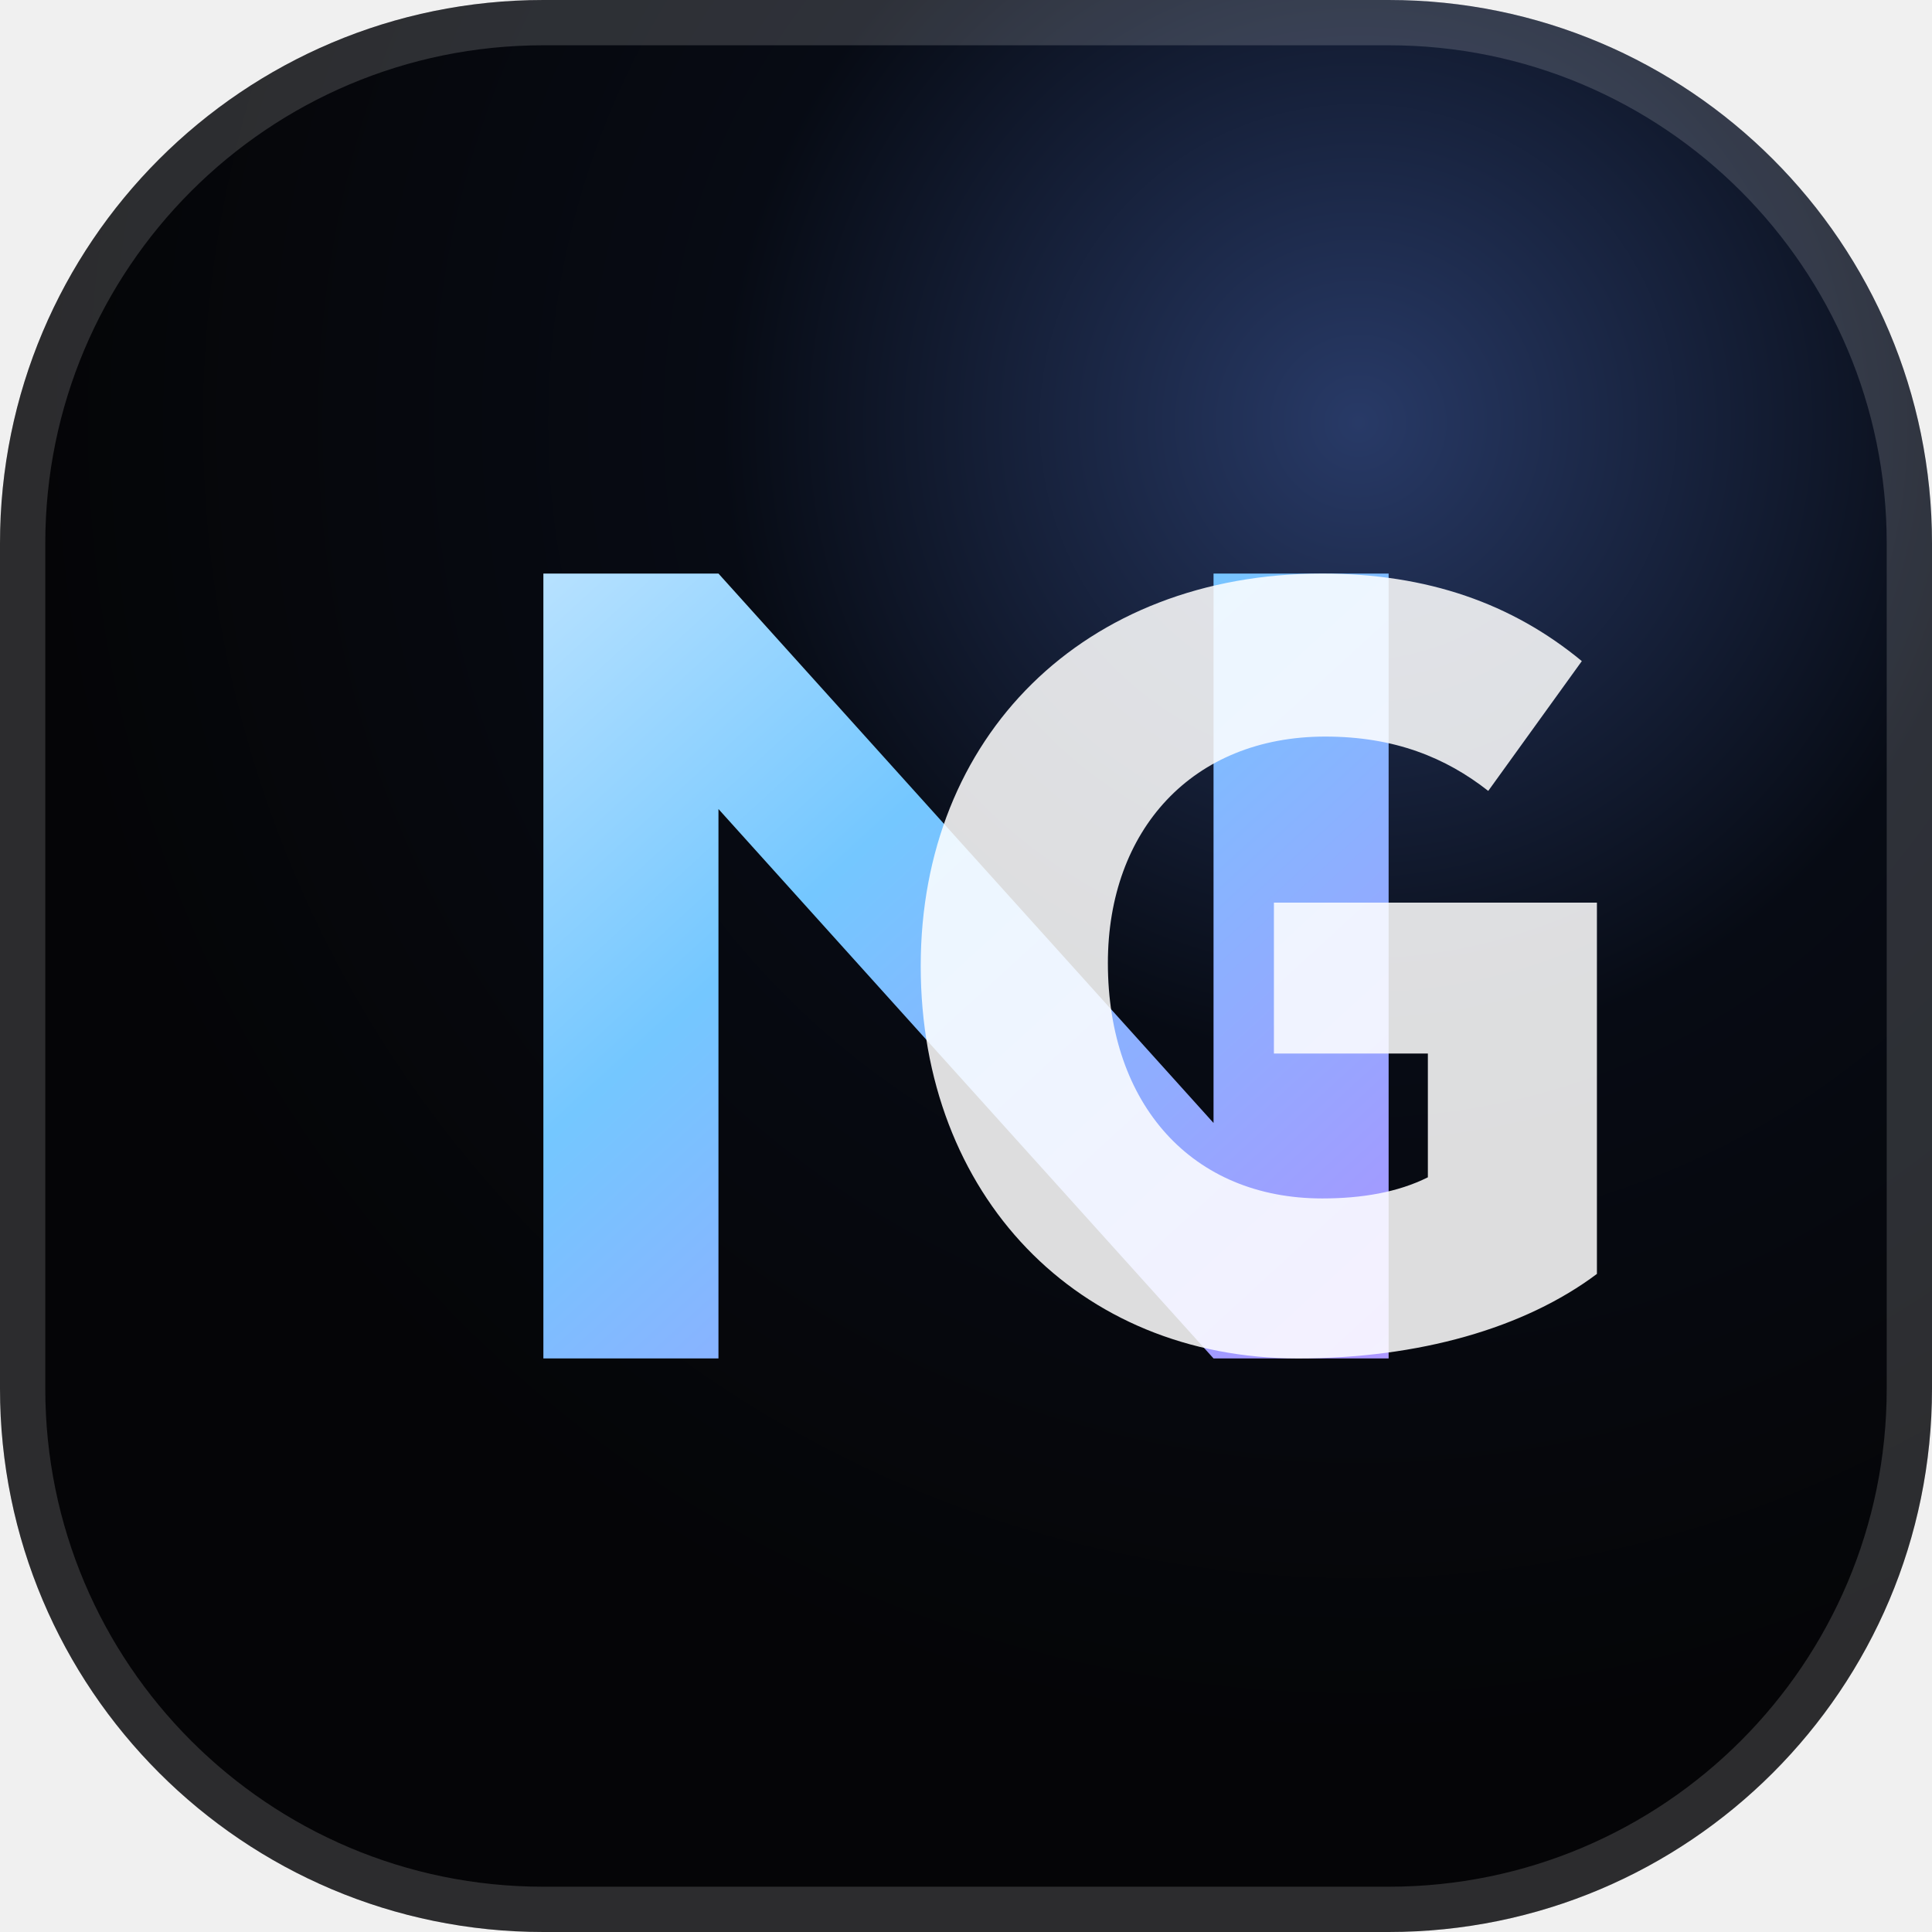
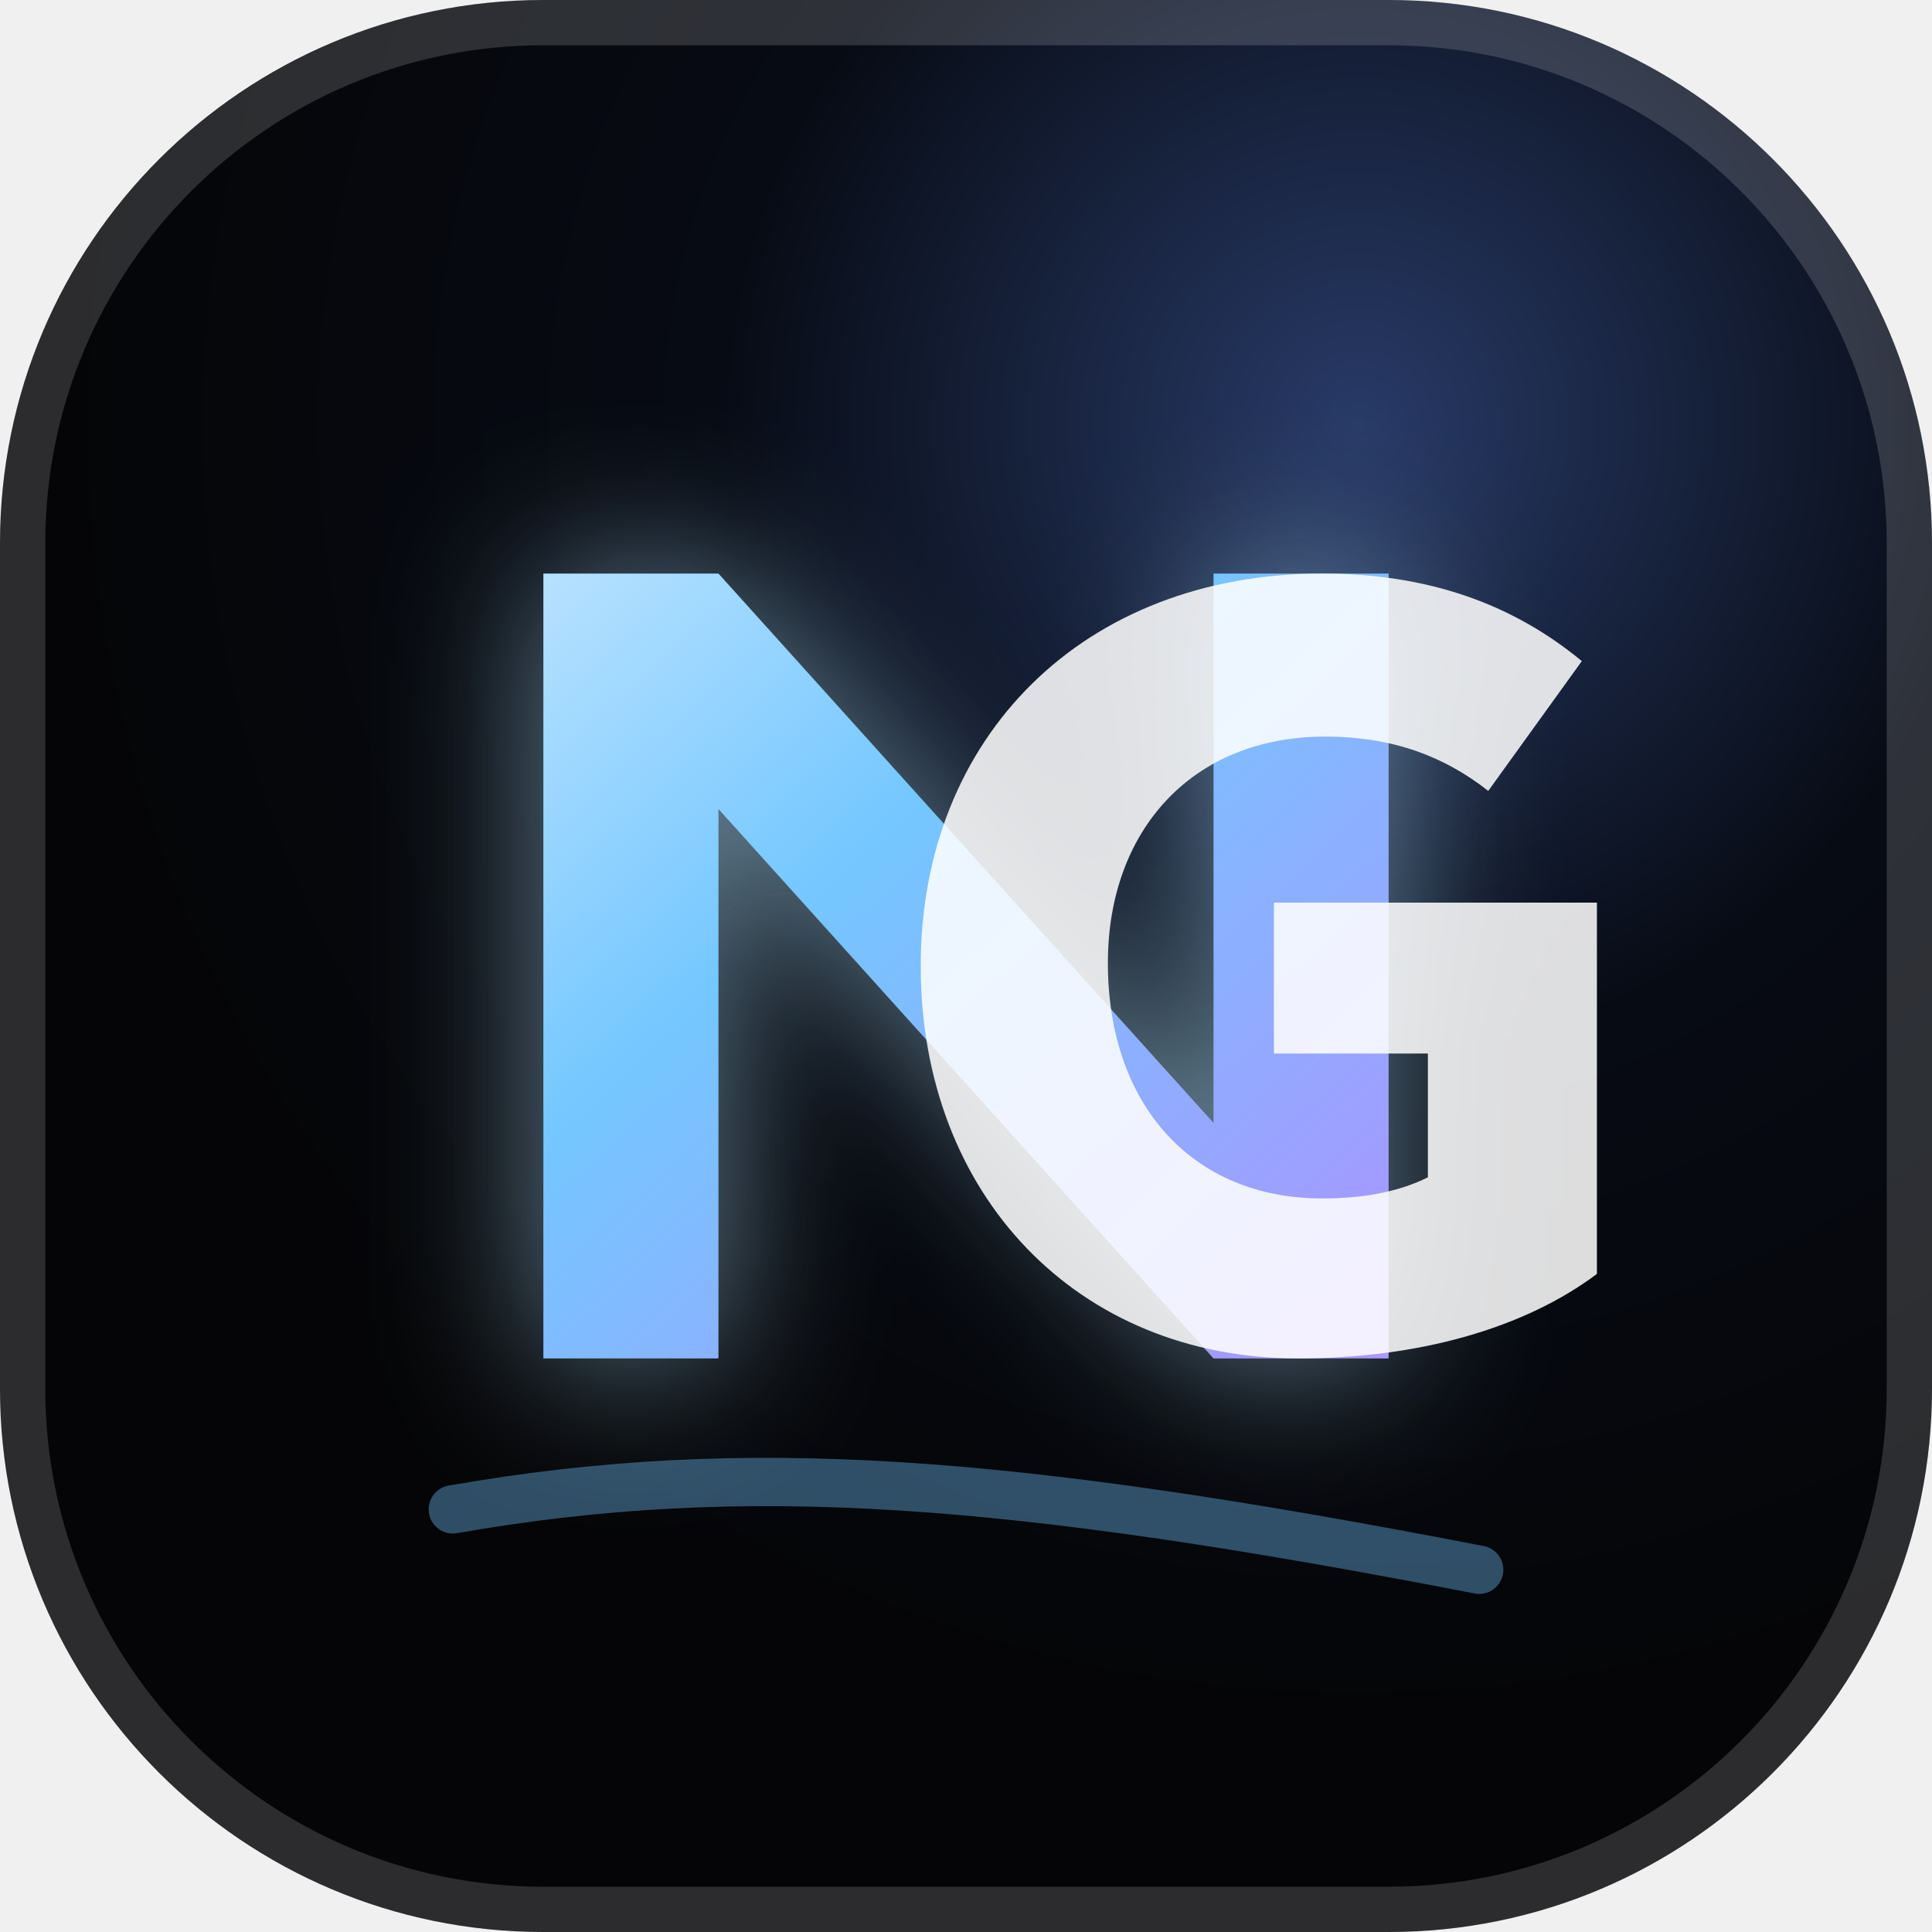
<svg xmlns="http://www.w3.org/2000/svg" viewBox="0 0 64 64">
  <defs>
-     <linearGradient id="a" x1="10" y1="8" x2="54" y2="56" gradientUnits="userSpaceOnUse">
+     <linearGradient id="ng-a" x1="10" y1="8" x2="54" y2="56" gradientUnits="userSpaceOnUse">
      <stop offset="0" stop-color="#f8fbff" />
      <stop offset=".42" stop-color="#74c7ff" />
      <stop offset=".78" stop-color="#a994ff" />
      <stop offset="1" stop-color="#ffffff" />
    </linearGradient>
-     <radialGradient id="b" cx="45" cy="14" r="44" gradientUnits="userSpaceOnUse">
+     <radialGradient id="ng-b" cx="45" cy="14" r="44" gradientUnits="userSpaceOnUse">
      <stop offset="0" stop-color="#283a67" />
      <stop offset=".48" stop-color="#070b14" />
      <stop offset="1" stop-color="#050507" />
    </radialGradient>
+     <filter id="ng-glow" x="-30%" y="-30%" width="160%" height="160%">
+       <feGaussianBlur stdDeviation="2.6" result="blur" />
+       <feColorMatrix in="blur" type="matrix" values="0 0 0 0 0.44 0 0 0 0 0.78 0 0 0 0 1 0 0 0 .55 0" />
+       <feMerge>
+         <feMergeNode />
+         <feMergeNode in="SourceGraphic" />
+       </feMerge>
+     </filter>
  </defs>
-   <rect width="64" height="64" rx="18" fill="url(#b)" />
-   <path d="M18 45V19h5.8l16.4 18.2V19H46v26h-5.8L23.8 26.8V45H18Z" fill="url(#a)" />
+   <rect width="64" height="64" rx="18" fill="url(#ng-b)" />
+   <path d="M18 45V19h5.8l16.4 18.2V19H46v26h-5.8L23.8 26.8V45H18Z" fill="url(#ng-a)" filter="url(#ng-glow)" />
  <path d="M43 45c-7.3 0-12.5-5.4-12.5-13S35.9 19 43.8 19c3.5 0 6.3 1 8.6 2.9l-3.1 4.3c-1.4-1.1-3.1-1.8-5.4-1.8-4.4 0-7.2 3.1-7.2 7.5 0 4.7 2.8 7.8 7.1 7.8 1.3 0 2.5-.2 3.5-.7v-4.1h-5.1v-5h10.7v12.3C50.5 44 47 45 43 45Z" fill="#fff" opacity=".86" />
+   <path d="M15 50c9.7-1.7 18.5-1 34 2" fill="none" stroke="#74c7ff" stroke-opacity=".38" stroke-width="1.6" stroke-linecap="round" />
  <rect x=".75" y=".75" width="62.5" height="62.5" rx="17.25" fill="none" stroke="#fff" stroke-opacity=".16" stroke-width="1.5" />
</svg>
